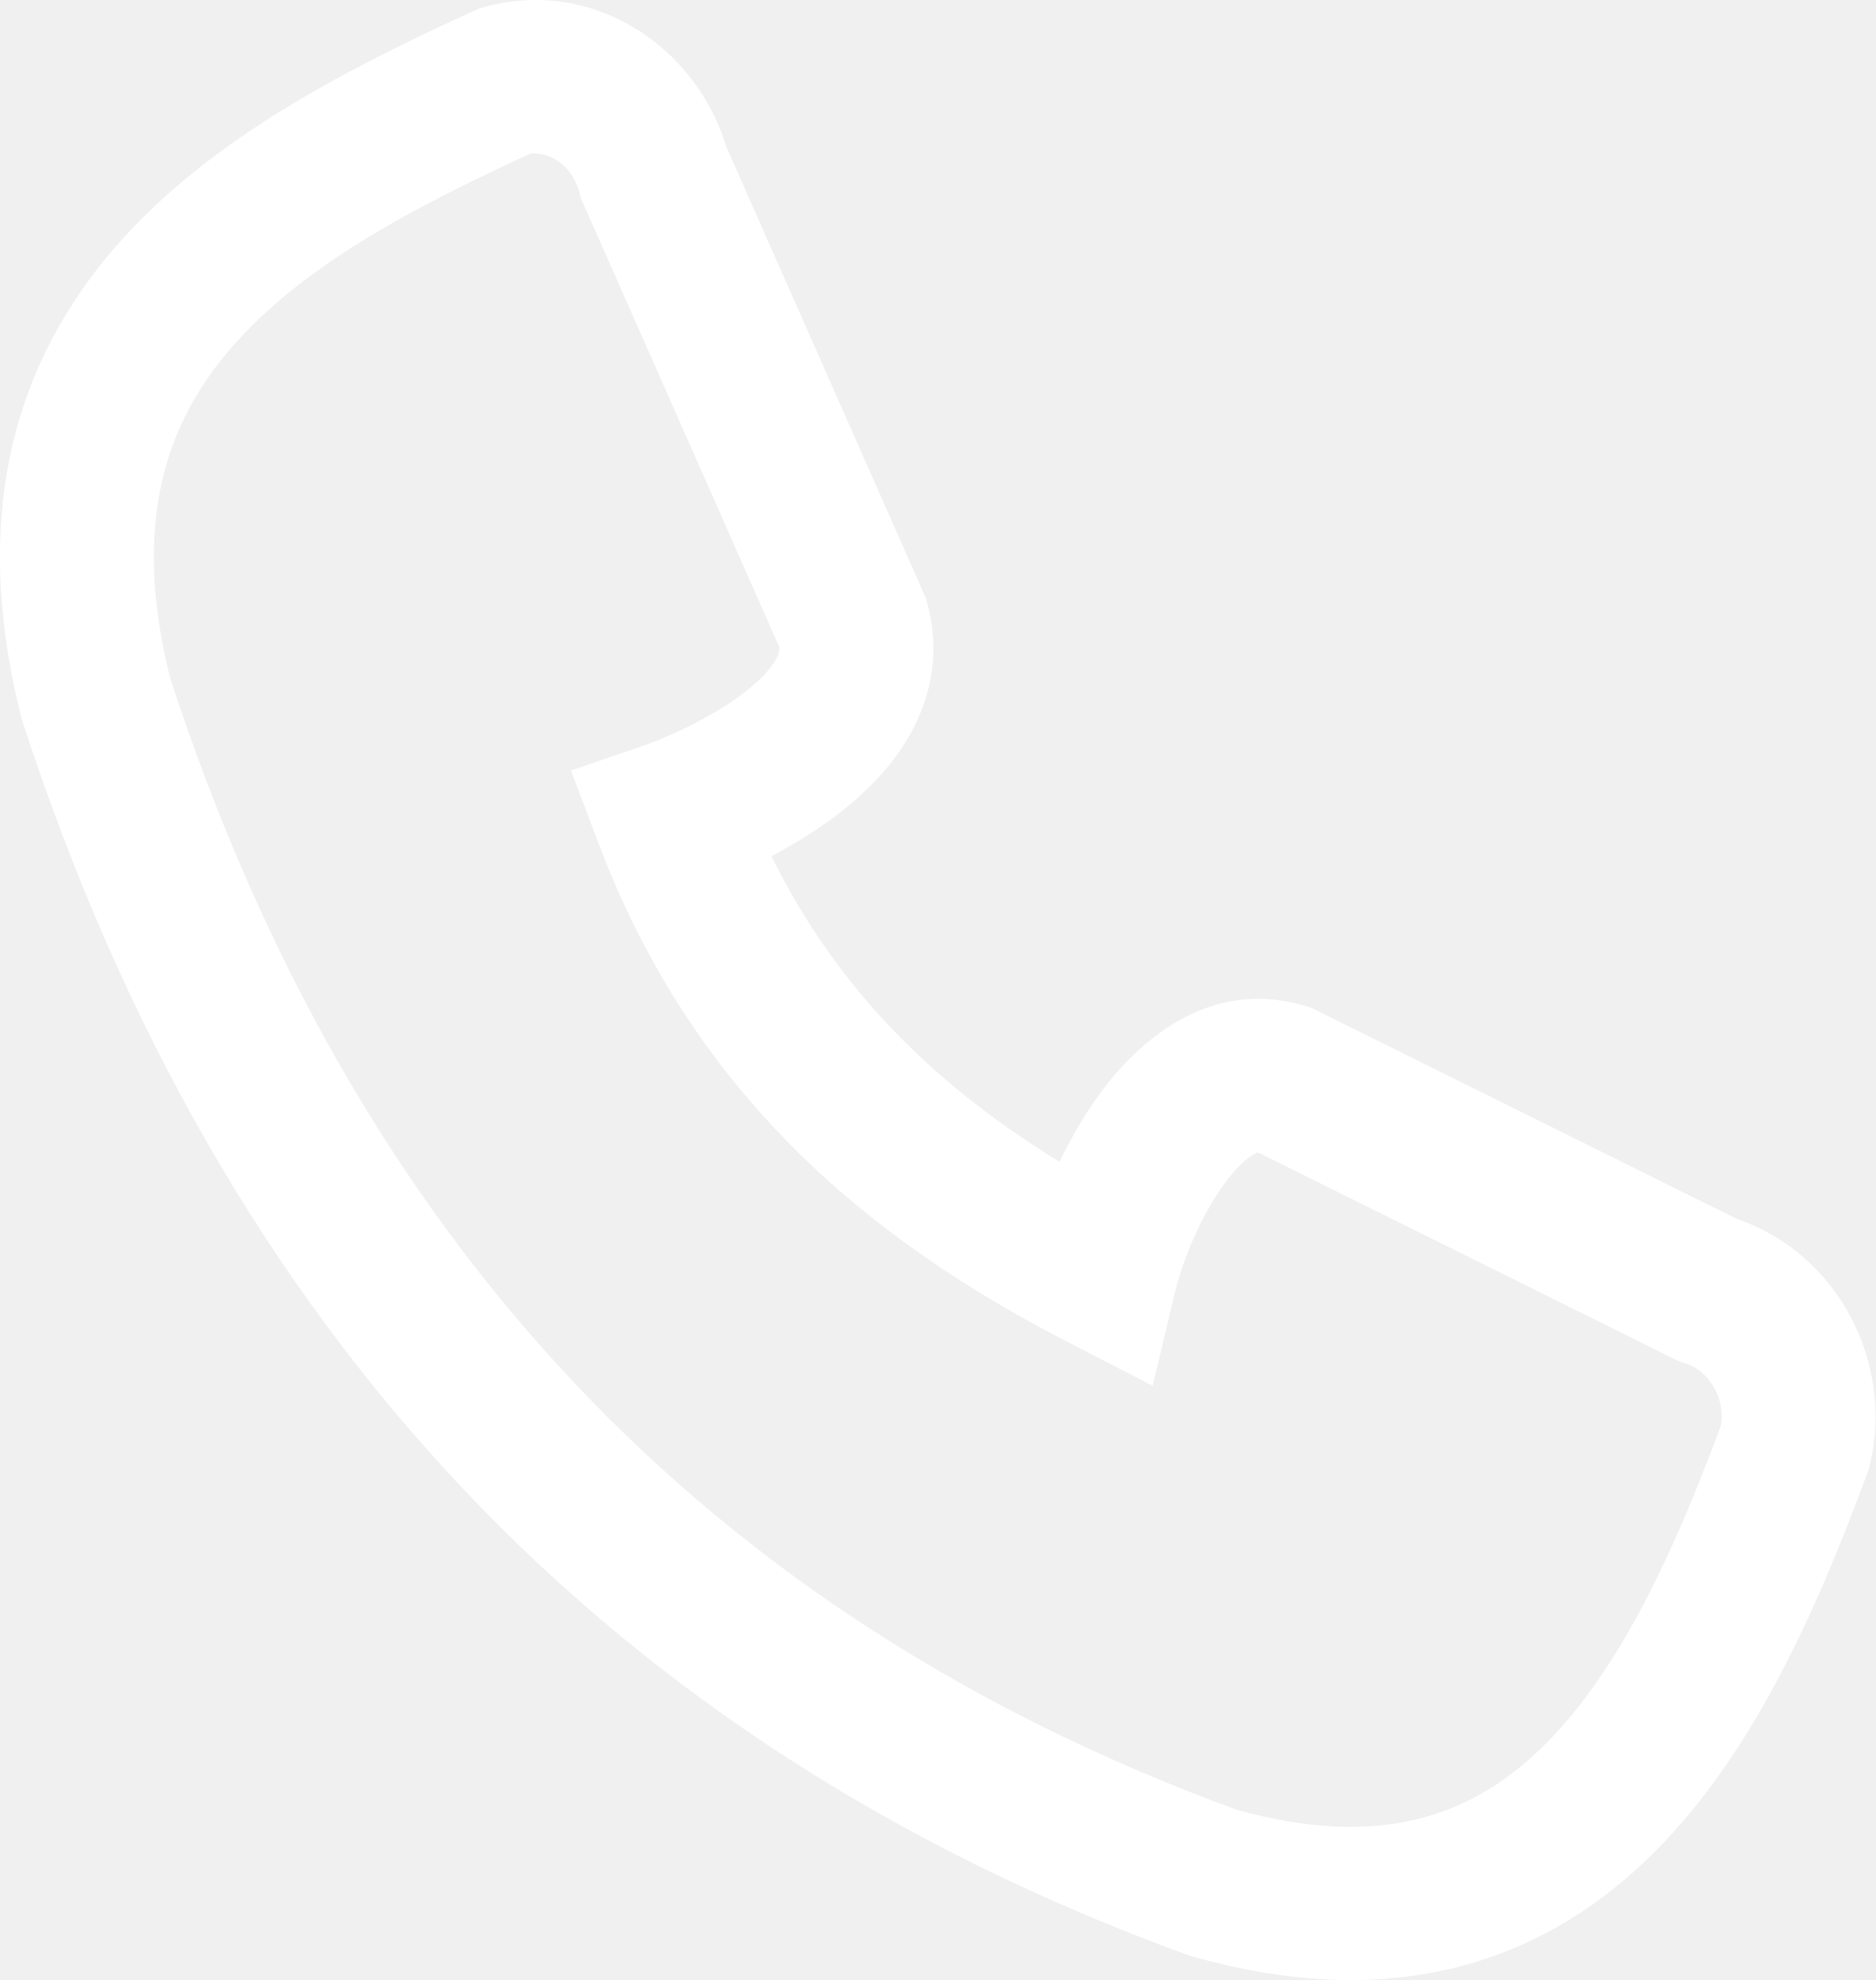
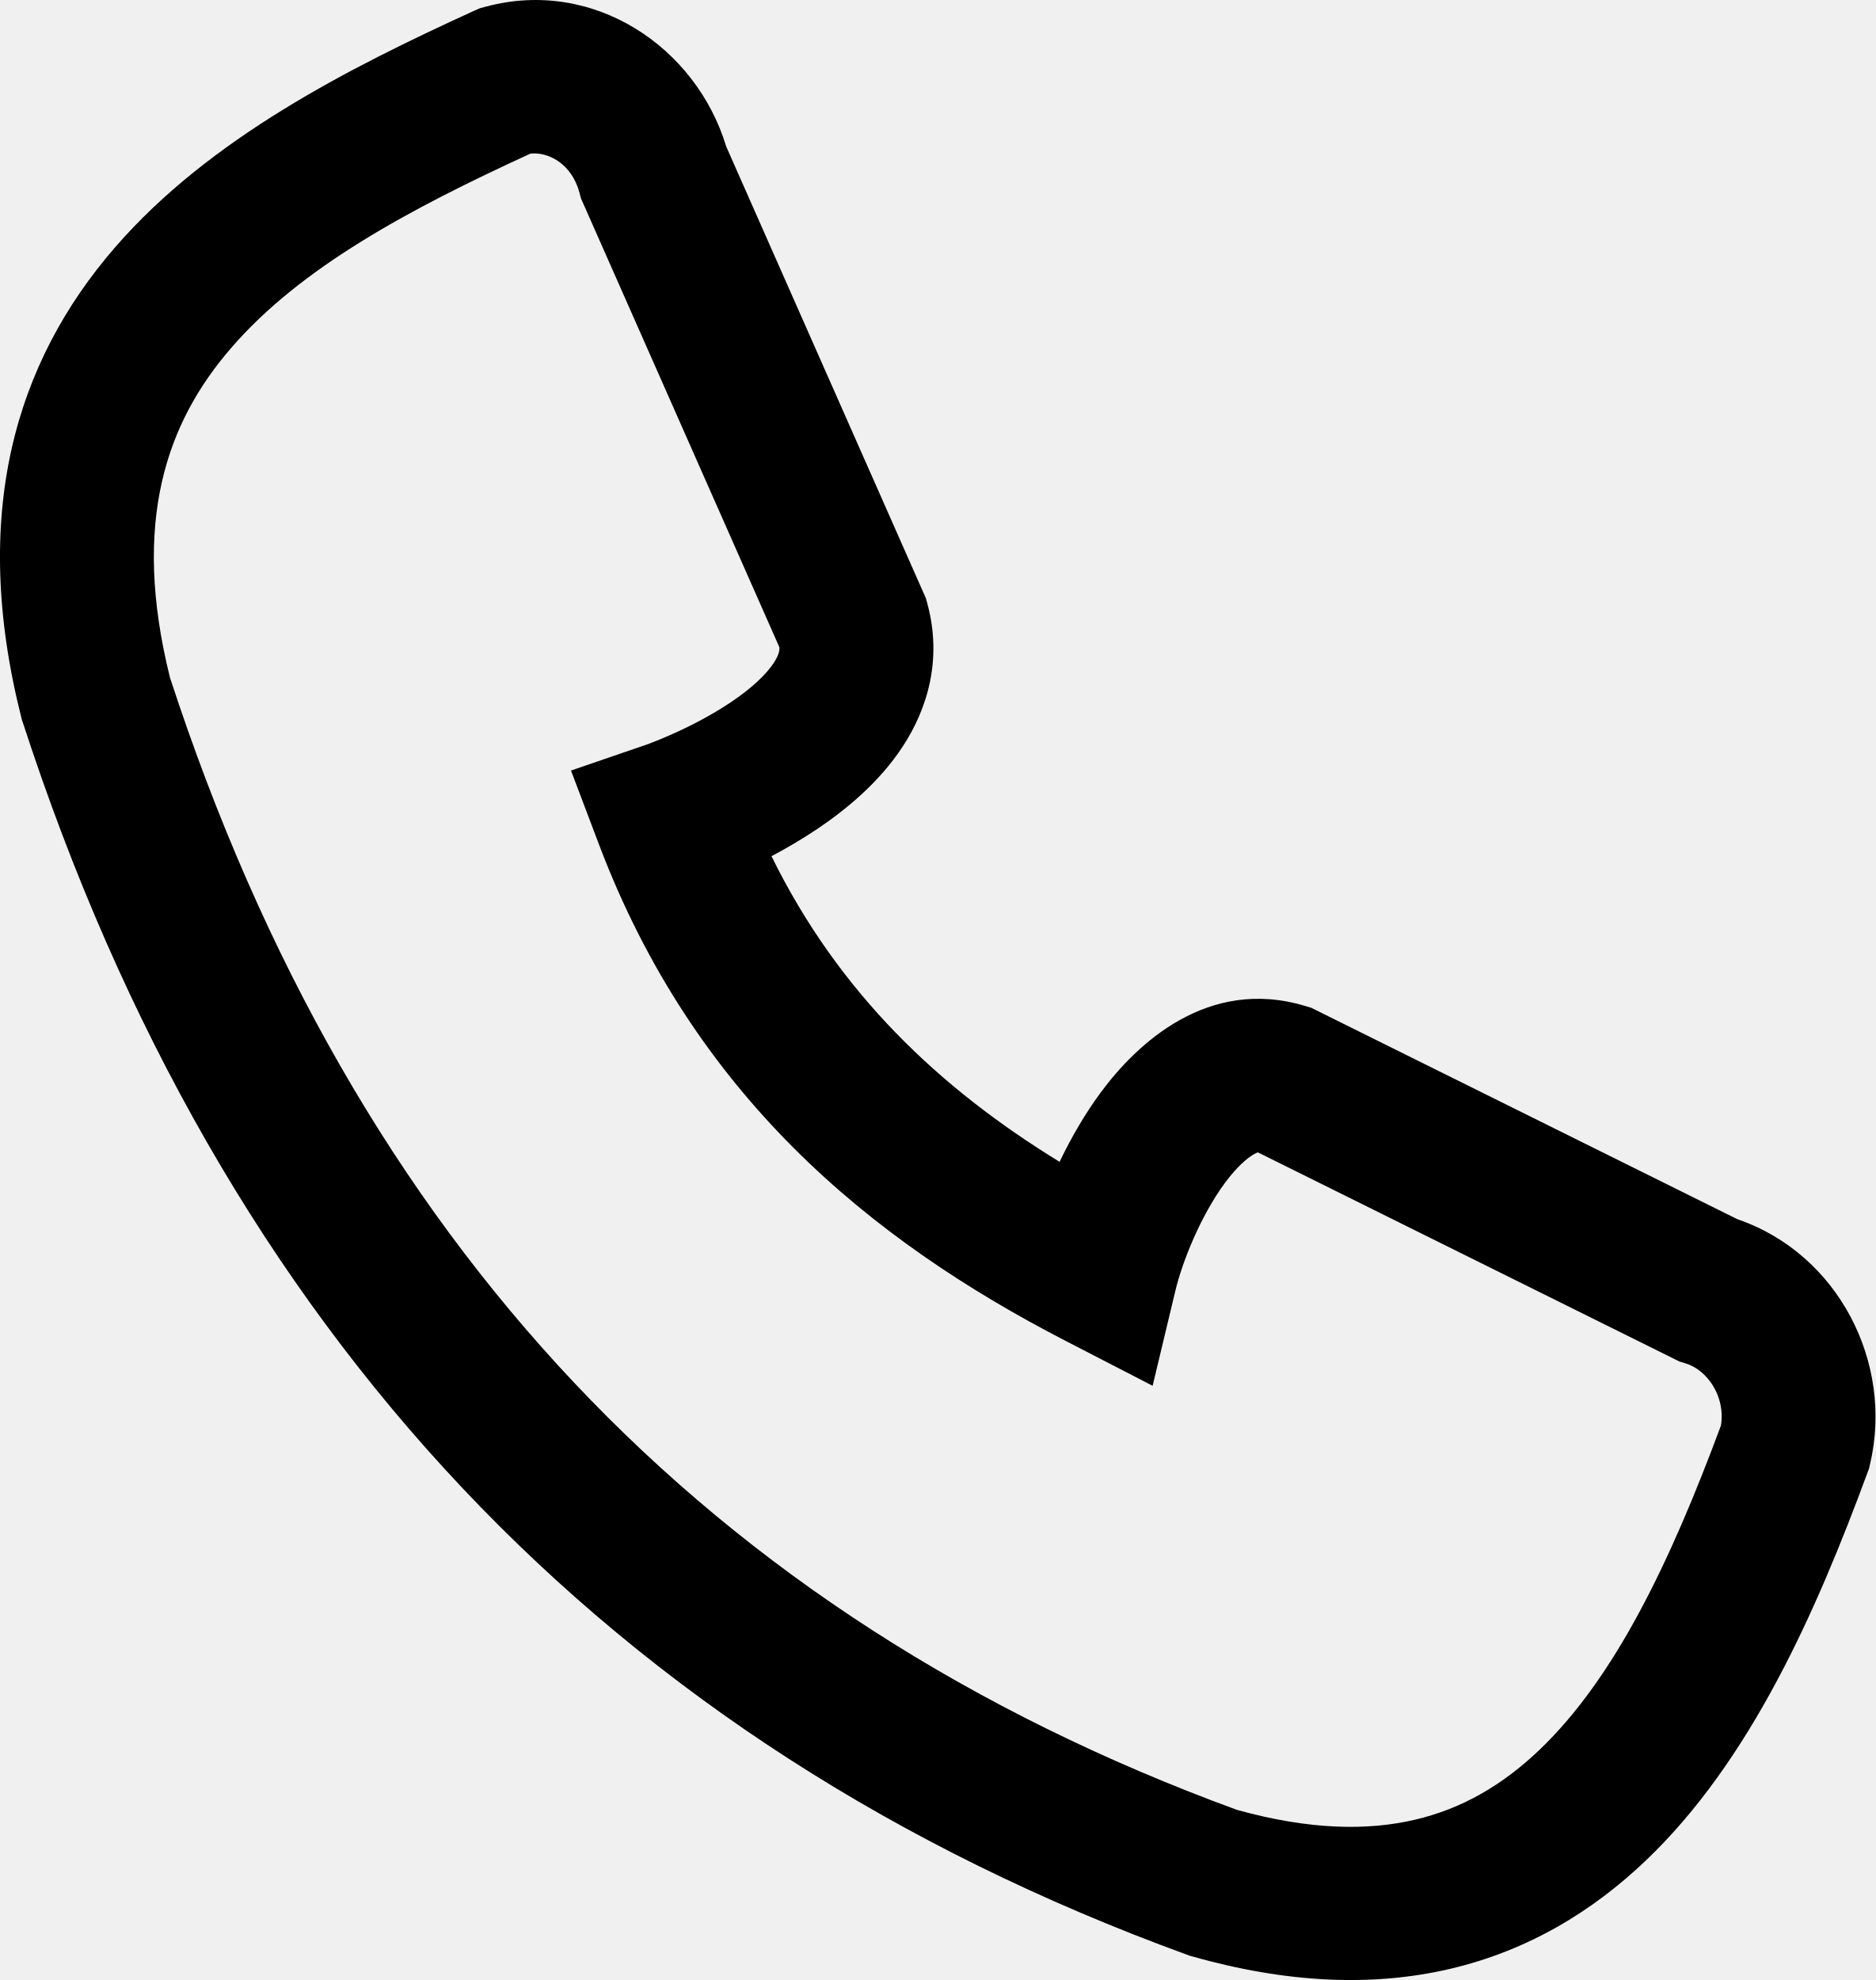
<svg xmlns="http://www.w3.org/2000/svg" width="18" height="19" viewBox="0 0 18 19" fill="none">
-   <path fill-rule="evenodd" clip-rule="evenodd" d="M5.091 1.474C3.917 2.012 2.884 2.57 2.222 3.335C1.599 4.052 1.259 5.006 1.631 6.501C3.4 11.921 6.797 15.509 11.87 17.367C12.575 17.563 13.131 17.567 13.579 17.462C14.03 17.357 14.42 17.13 14.773 16.793C15.497 16.103 16.029 14.992 16.516 13.68C16.562 13.403 16.387 13.147 16.177 13.083L16.118 13.065L12.072 11.058C12.064 11.061 12.053 11.066 12.036 11.075C11.971 11.111 11.872 11.195 11.756 11.351C11.523 11.667 11.348 12.105 11.281 12.383L11.062 13.298L10.223 12.865C8.339 11.893 6.655 10.499 5.748 8.102L5.48 7.394L6.197 7.148L6.198 7.148L6.209 7.144C6.22 7.14 6.237 7.134 6.259 7.125C6.305 7.108 6.372 7.08 6.453 7.044C6.618 6.971 6.824 6.866 7.015 6.738C7.213 6.605 7.352 6.474 7.426 6.361C7.472 6.291 7.482 6.247 7.48 6.211L5.575 1.902L5.561 1.848C5.484 1.563 5.254 1.456 5.091 1.474ZM7.404 8.216C8.05 9.529 9.012 10.439 10.169 11.149C10.279 10.92 10.411 10.69 10.565 10.482C10.907 10.019 11.59 9.371 12.525 9.653L12.585 9.671L16.673 11.699C17.639 12.029 18.177 13.074 17.947 14.051L17.937 14.094L17.921 14.136C17.426 15.478 16.796 16.899 15.796 17.853C15.282 18.343 14.664 18.718 13.917 18.893C13.173 19.067 12.349 19.031 11.44 18.773L11.414 18.766L11.388 18.756C5.841 16.734 2.119 12.776 0.218 6.93L0.21 6.907L0.204 6.883C-0.286 4.942 0.142 3.483 1.103 2.375C2.012 1.326 3.354 0.65 4.549 0.104L4.606 0.079L4.666 0.063C5.696 -0.212 6.68 0.448 6.97 1.407L8.886 5.741L8.901 5.796C9.044 6.328 8.901 6.801 8.664 7.163C8.439 7.507 8.121 7.768 7.843 7.955C7.694 8.055 7.544 8.142 7.404 8.216Z" fill="white" />
+   <path fill-rule="evenodd" clip-rule="evenodd" d="M5.091 1.474C3.917 2.012 2.884 2.57 2.222 3.335C1.599 4.052 1.259 5.006 1.631 6.501C3.4 11.921 6.797 15.509 11.87 17.367C12.575 17.563 13.131 17.567 13.579 17.462C14.03 17.357 14.42 17.13 14.773 16.793C15.497 16.103 16.029 14.992 16.516 13.68C16.562 13.403 16.387 13.147 16.177 13.083L16.118 13.065L12.072 11.058C12.064 11.061 12.053 11.066 12.036 11.075C11.971 11.111 11.872 11.195 11.756 11.351C11.523 11.667 11.348 12.105 11.281 12.383L11.062 13.298L10.223 12.865C8.339 11.893 6.655 10.499 5.748 8.102L5.48 7.394L6.197 7.148L6.198 7.148L6.209 7.144C6.22 7.14 6.237 7.134 6.259 7.125C6.305 7.108 6.372 7.08 6.453 7.044C6.618 6.971 6.824 6.866 7.015 6.738C7.213 6.605 7.352 6.474 7.426 6.361C7.472 6.291 7.482 6.247 7.48 6.211L5.575 1.902L5.561 1.848C5.484 1.563 5.254 1.456 5.091 1.474ZM7.404 8.216C8.05 9.529 9.012 10.439 10.169 11.149C10.279 10.92 10.411 10.69 10.565 10.482C10.907 10.019 11.59 9.371 12.525 9.653L12.585 9.671L16.673 11.699C17.639 12.029 18.177 13.074 17.947 14.051L17.937 14.094L17.921 14.136C17.426 15.478 16.796 16.899 15.796 17.853C15.282 18.343 14.664 18.718 13.917 18.893C13.173 19.067 12.349 19.031 11.44 18.773L11.414 18.766L11.388 18.756C5.841 16.734 2.119 12.776 0.218 6.93L0.21 6.907L0.204 6.883C-0.286 4.942 0.142 3.483 1.103 2.375C2.012 1.326 3.354 0.65 4.549 0.104L4.606 0.079L4.666 0.063C5.696 -0.212 6.68 0.448 6.97 1.407L8.886 5.741L8.901 5.796C9.044 6.328 8.901 6.801 8.664 7.163C8.439 7.507 8.121 7.768 7.843 7.955C7.694 8.055 7.544 8.142 7.404 8.216Z" fill="#000000" />
</svg>
